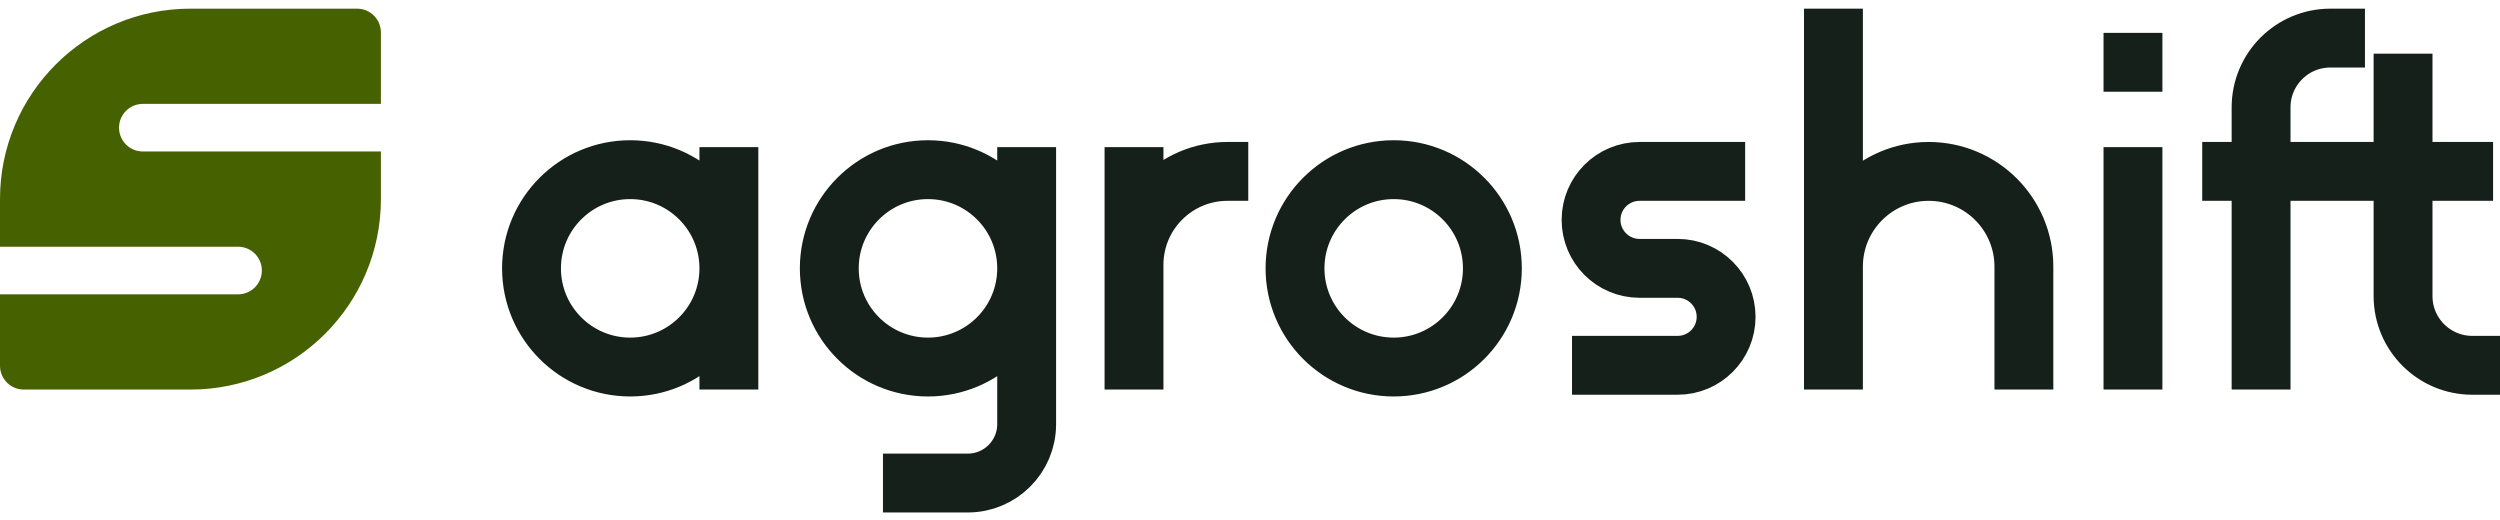
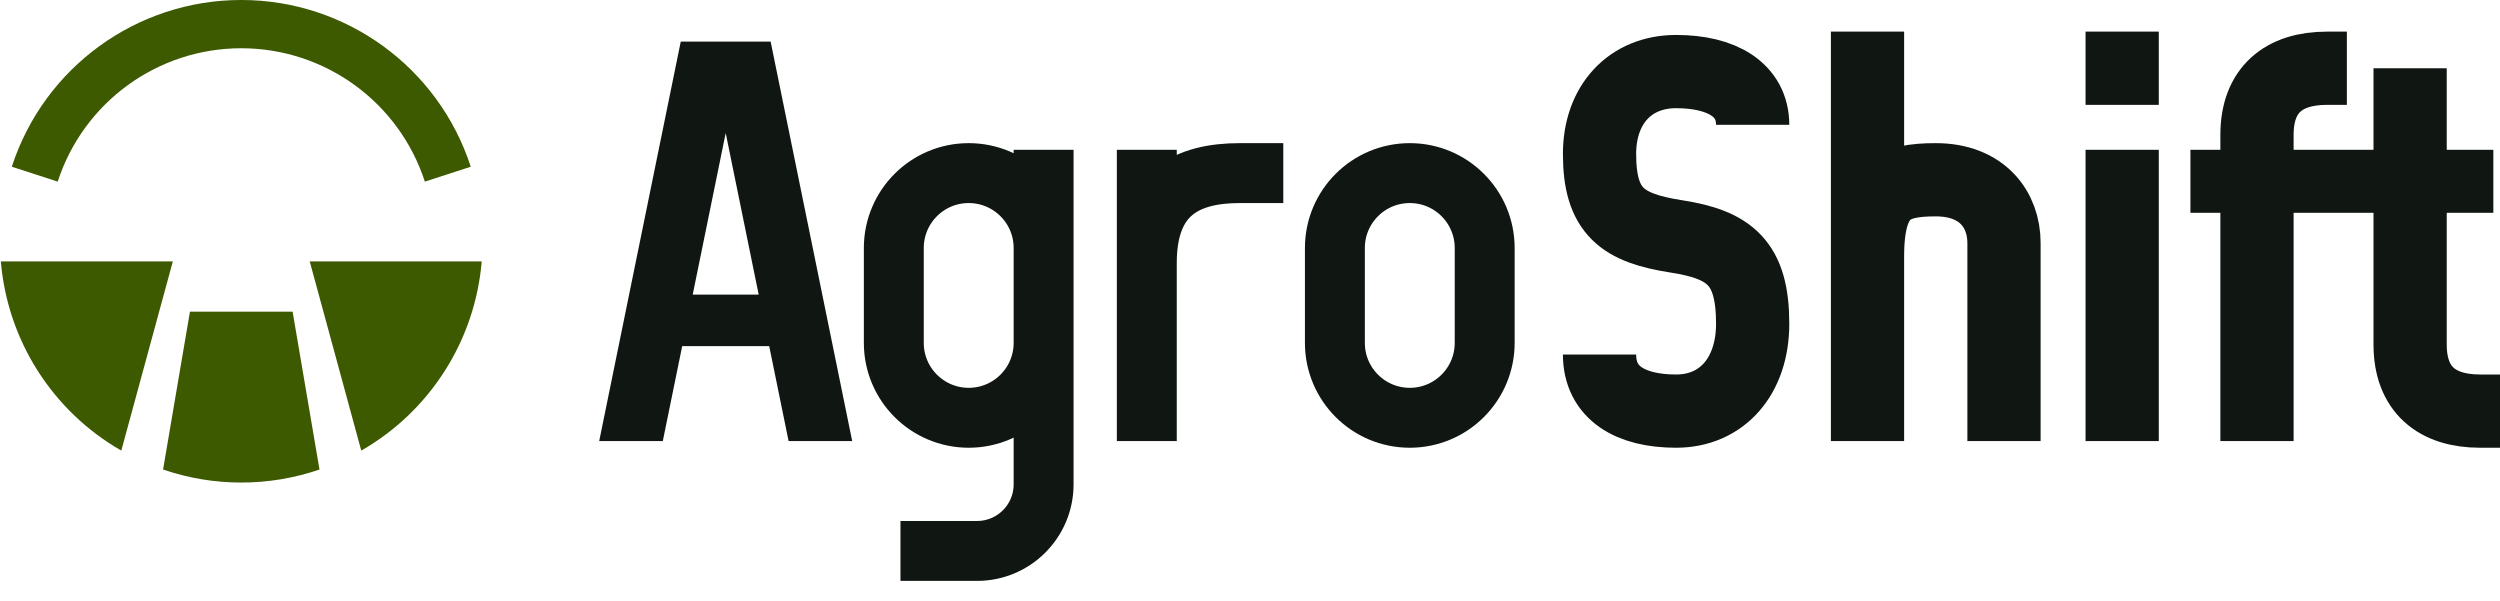
- <svg xmlns="http://www.w3.org/2000/svg" viewBox="0 11.5 144.4 30" role="img" aria-label="AgroShift">
-   <path transform="translate(0 12) scale(0.9167)" d="M12 0h10.5A1.5 1.5 0 0 1 24 1.5V6H9a1.5 1.5 0 0 0 0 3h15v3A12 12 0 0 1 12 24H1.5A1.5 1.5 0 0 1 0 22.5V18h15a1.5 1.5 0 0 0 0-3H0v-3A12 12 0 0 1 12 0Z" fill="#456100" />
-   <g transform="translate(29 0)">
-     <path d="M7.4 21.3a5.7 5.7 0 1 0 0 11.4a5.7 5.7 0 1 0 0 -11.4ZM13.1 20V34M24.6 21.3a5.7 5.7 0 1 0 0 11.4a5.7 5.7 0 1 0 0 -11.4ZM30.3 20V36a3.4 3.4 0 0 1-3.4 3.4H22M36.5 34V20M36.5 26.8A5.4 5.4 0 0 1 41.9 21.4H43.1M51.5 21.3a5.7 5.7 0 1 0 0 11.4a5.7 5.7 0 1 0 0 -11.4ZM71.8 21.4H65.7a2.8 2.8 0 0 0 0 5.6H67.9a2.8 2.8 0 0 1 0 5.6H61.8M76.9 12V34M76.9 26.9a5.5 5.5 0 0 1 11 0V34M94.2 20V34M94.2 13.4V16.8M101.6 34V17.7a4 4 0 0 1 4 -4H107.6M98.2 21.4H115M109.8 14.6V28.6a4 4 0 0 0 4 4H115.4" fill="none" stroke="#142019" stroke-width="3.4" stroke-linejoin="round" />
+ <svg xmlns="http://www.w3.org/2000/svg" viewBox="0 3.5 150.2 36.1">
+   <path fill="#3d5a00" transform="translate(0 3.5) scale(1.208)" d="M0.587 8.292A12 12 0 0 1 23.413 8.292L21.13 9.033A9.6 9.6 0 0 0 2.87 9.033ZM0.042 13L8.596 13L6.033 22.411A12 12 0 0 1 0.042 13ZM8.11 23.352L9.447 15.5L14.553 15.5L15.89 23.352A12 12 0 0 1 8.11 23.352ZM17.967 22.411L15.404 13L23.958 13A12 12 0 0 1 17.967 22.411Z" />
+   <g transform="translate(36 0)">
+     <path fill="#101612" fill-rule="evenodd" d="M0 30L4.9 6H10.3L15.2 30H11.379L10.214 24.296H4.986L3.821 30ZM5.618 21.2H9.582L7.6 11.492ZM95.6 12.5H104.8V16.284H95.6ZM104.8 12.5H113.8V16.284H104.8Z" />
+     <path fill="none" stroke="#101612" stroke-width="3.6" d="M17.7 18.4A4.5 4.5 0 0 1 26.7 18.4V24.1A4.5 4.5 0 0 1 17.7 24.1ZM26.7 12.5V32.6A4 4 0 0 1 22.7 36.6H18.1M32.9 12.5V30M32.9 19.3C32.9 15.1 35.3 13.9 38.5 13.9H41.1M44.2 18.4A4.5 4.5 0 0 1 53.2 18.4V24.1A4.5 4.5 0 0 1 44.2 24.1Z" />
+     <path fill="none" stroke="#101612" stroke-width="4.4" d="M69.3 11C69.3 8.9 67.46 7.8 64.7 7.8C61.94 7.8 60.1 9.78 60.1 12.75C60.1 16.215 61.48 17.2 64.7 17.7C67.92 18.2 69.3 19.275 69.3 22.95C69.3 26.1 67.46 28.2 64.7 28.2C61.94 28.2 60.1 27.1 60.1 24.8M76.2 5.4V30M76.2 18.9C76.2 14.9 77.7 14.3 80.3 14.3C83.1 14.3 84.4 16.1 84.4 18.1V30M91.5 12.5V30M91.5 5.4V9.8M99.6 30V11.6C99.6 8.9 101.2 7.6 103.8 7.6H105M108.8 7.6V24.2C108.8 26.9 110.4 28.2 113 28.2H114.2" />
  </g>
</svg>
